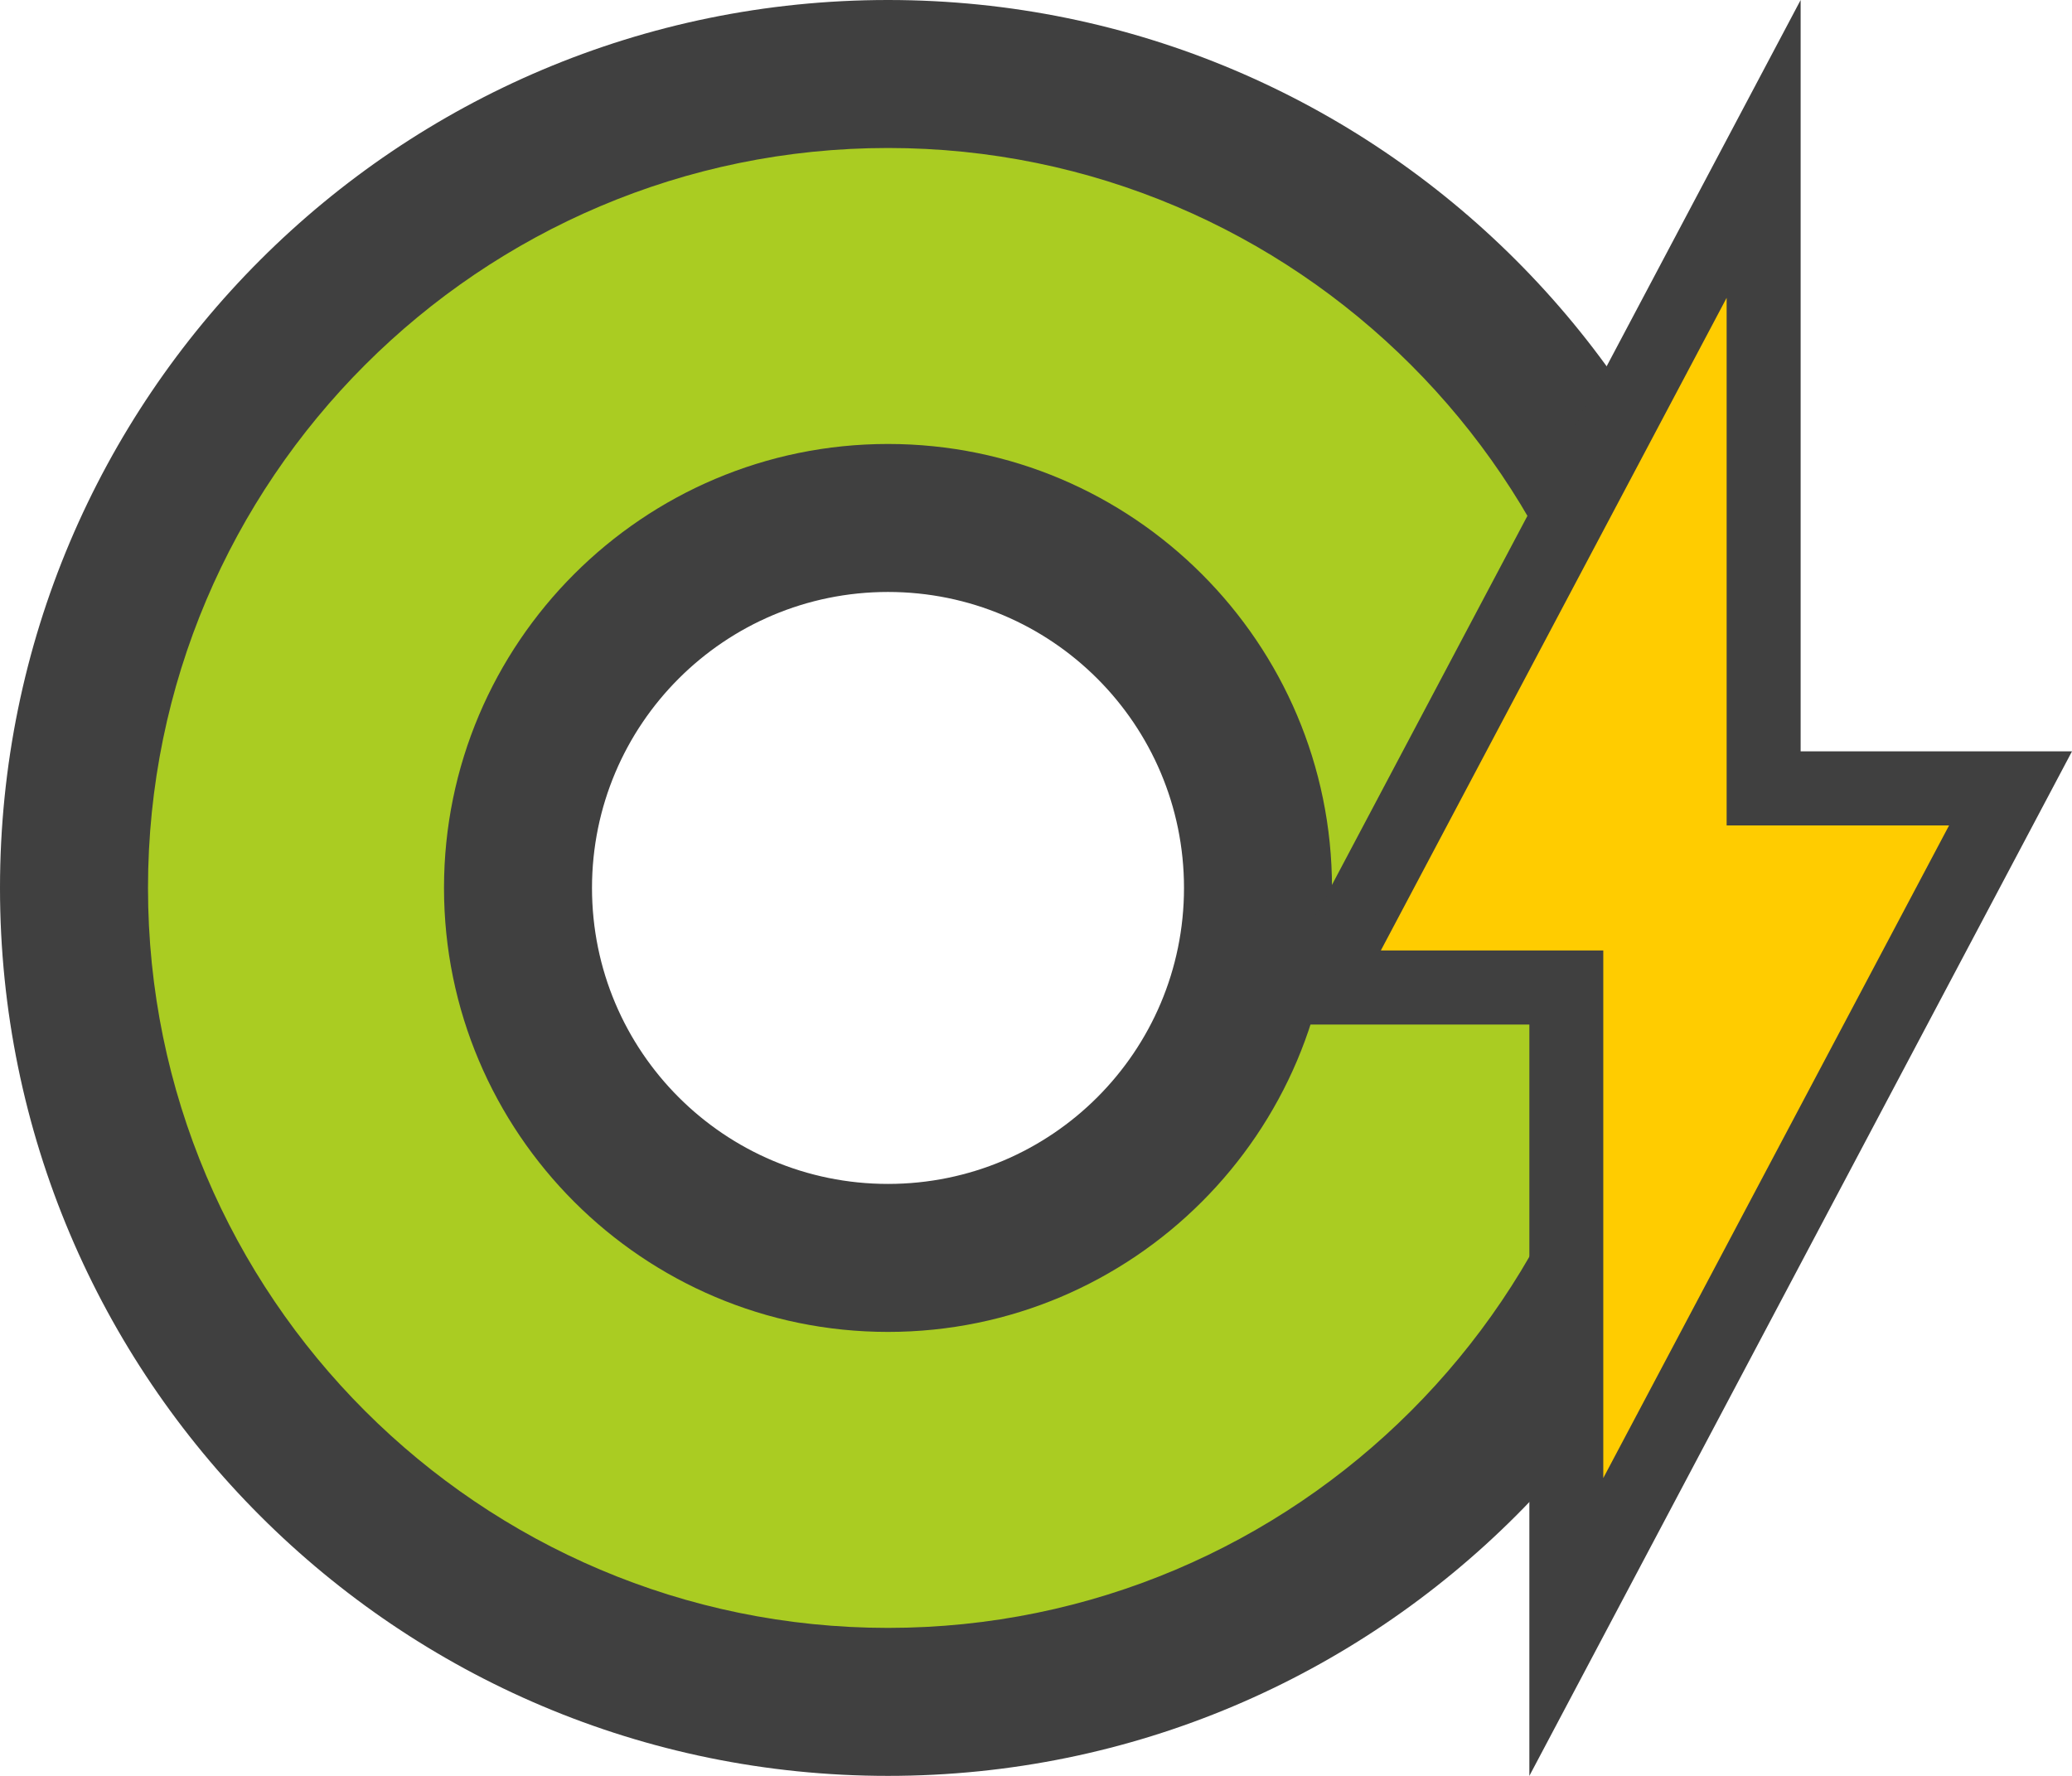
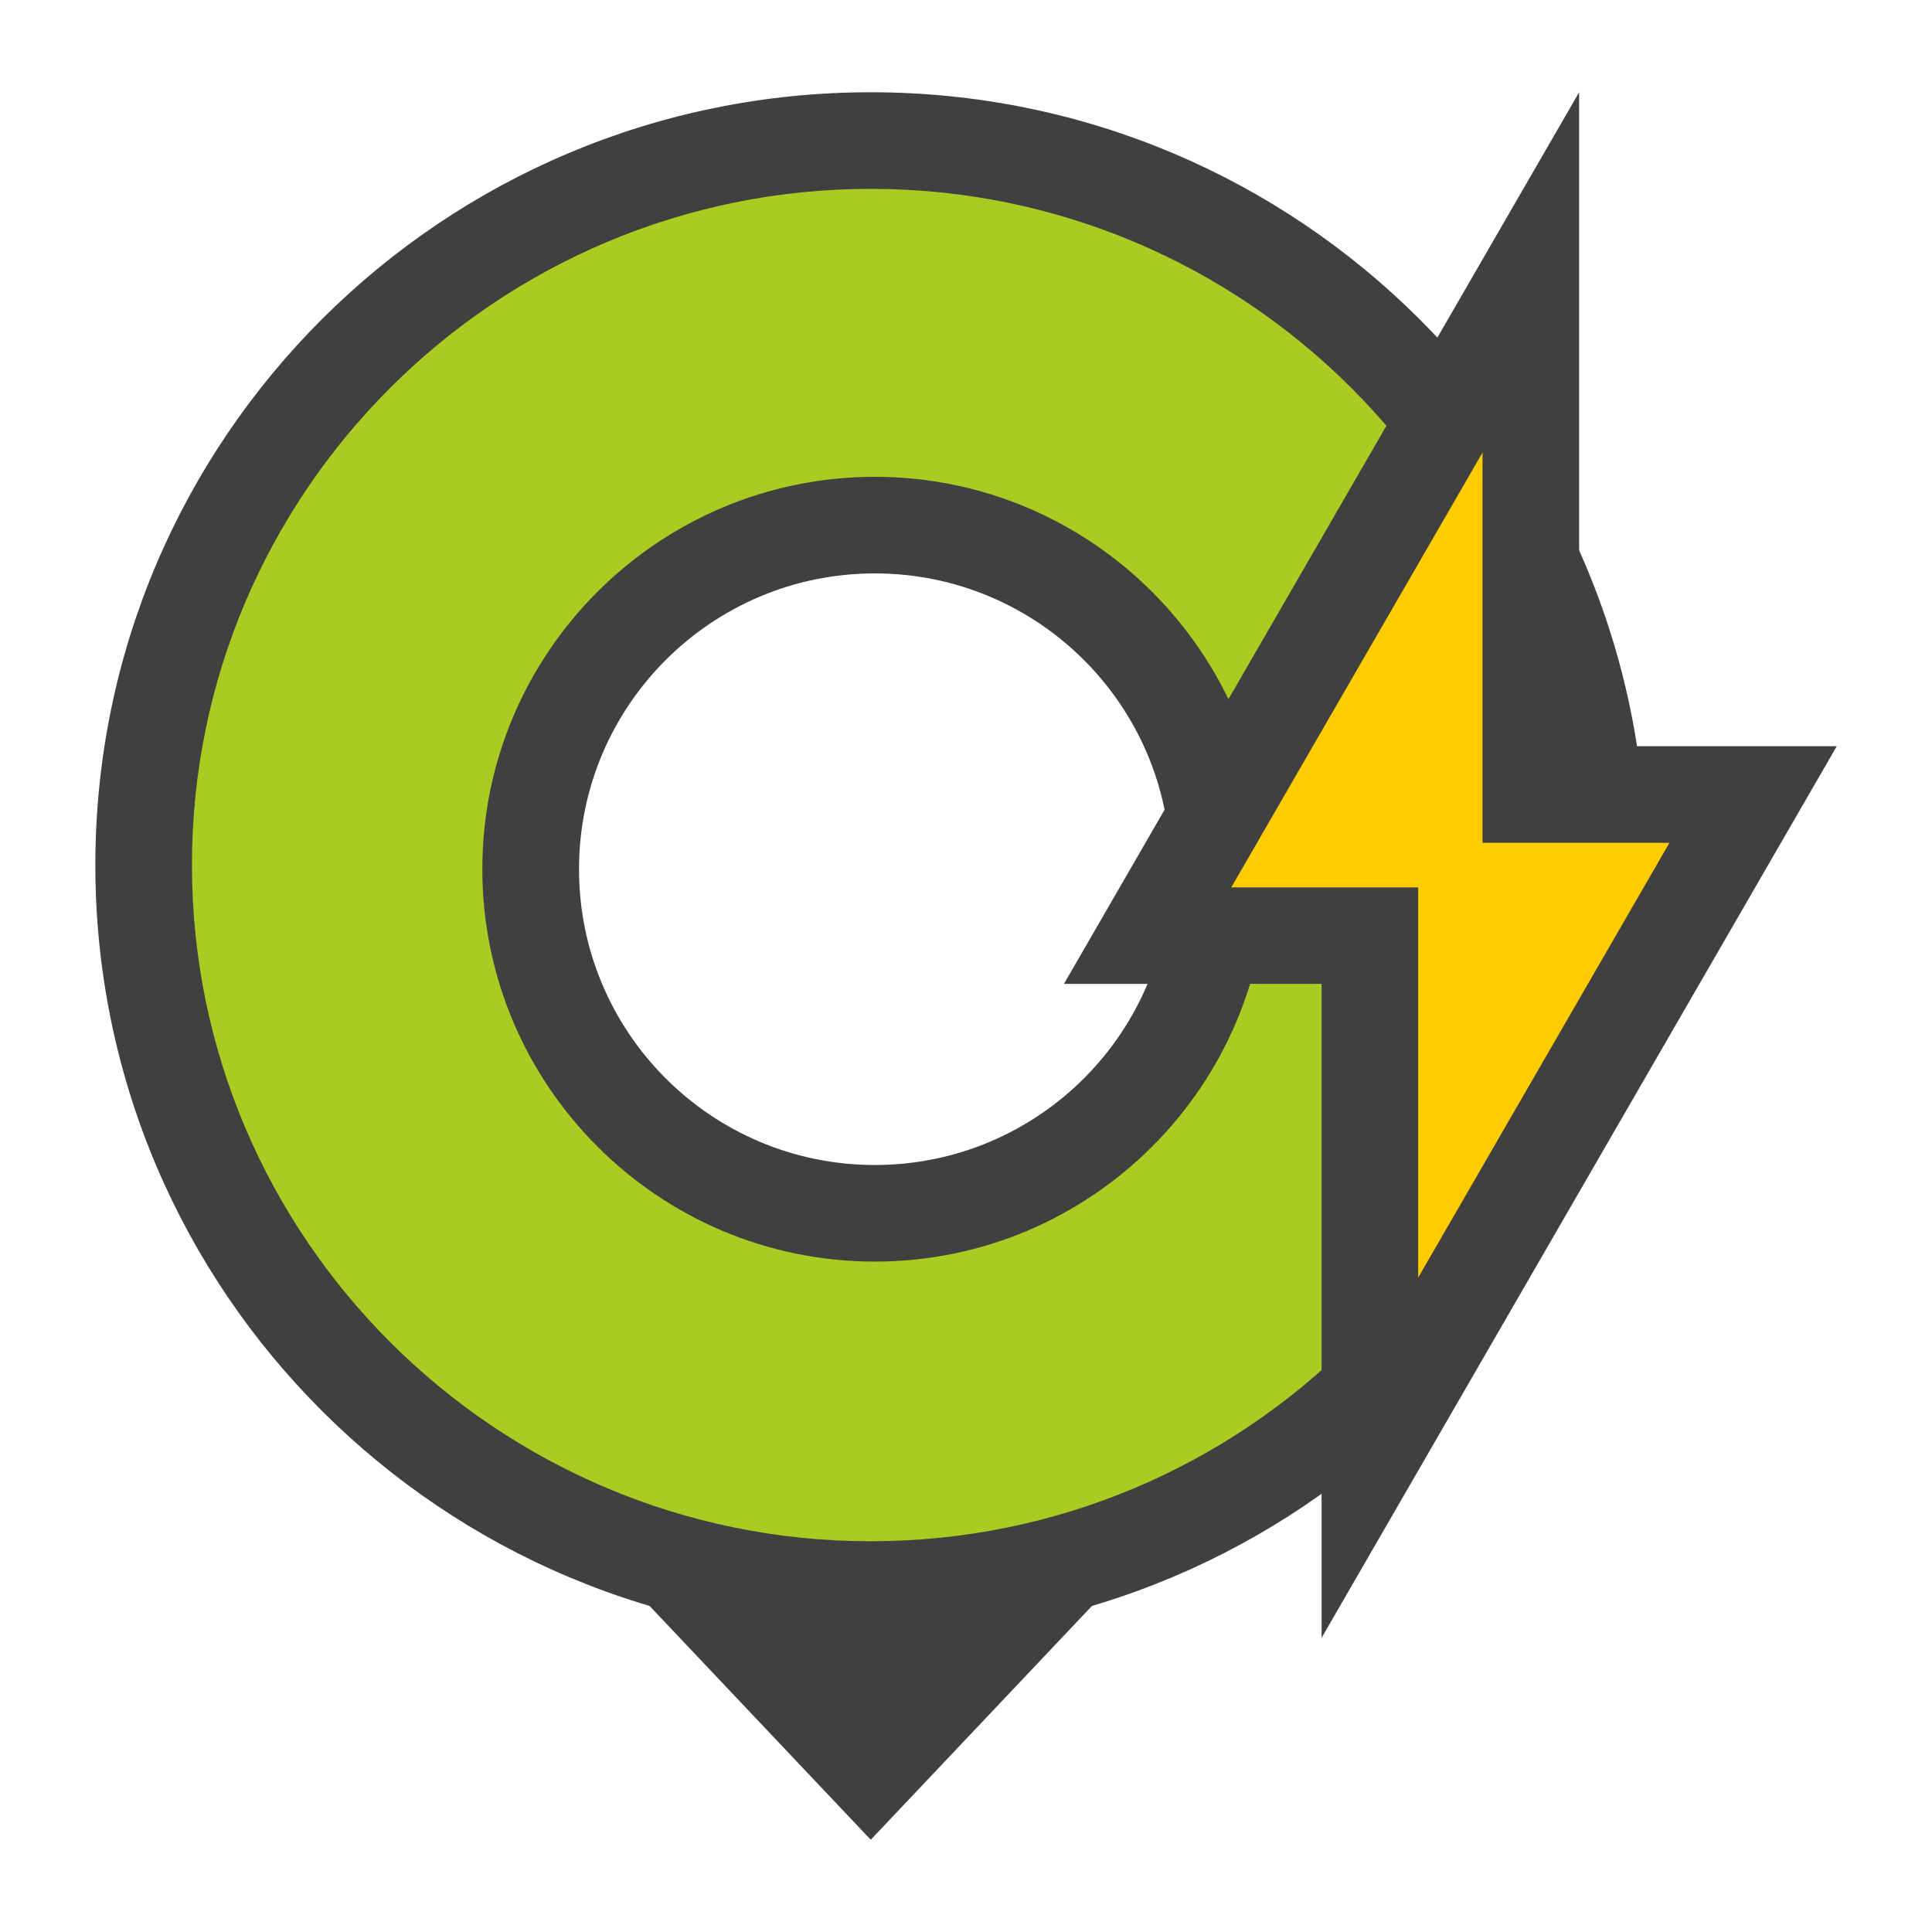
- <svg xmlns="http://www.w3.org/2000/svg" width="28" height="24" viewBox="0 0 28 24">
-   <path fill="#AC2" d="M12 23C5.935 23 1 18.065 1 12S5.935 1 12 1s11 4.935 11 11-4.935 11-11 11zm0-16c-2.757 0-5 2.243-5 5s2.243 5 5 5 5-2.243 5-5-2.243-5-5-5z" />
-   <path fill="#404040" d="M12 2c5.514 0 10 4.486 10 10s-4.486 10-10 10S2 17.514 2 12 6.486 2 12 2m0 16c3.31 0 6-2.69 6-6s-2.69-6-6-6-6 2.69-6 6 2.69 6 6 6m0-18C5.373 0 0 5.373 0 12s5.373 12 12 12 12-5.373 12-12S18.627 0 12 0zm0 16c-2.21 0-4-1.79-4-4s1.79-4 4-4 4 1.79 4 4-1.79 4-4 4z" />
-   <g>
-     <path fill="#FC0" d="M21.167 13.346H17.83l6.003-11.334v8.642h3.336l-6.003 11.333" />
-     <path fill="#404040" d="M23.333 4.025v7.13h3.006l-4.673 8.82v-7.13H18.66l4.673-8.82m1-4.025L17 13.846h3.667V24L28 10.154h-3.667V0z" />
-   </g>
+ <svg xmlns="http://www.w3.org/2000/svg" version="1.1" x="0px" y="0px" width="20px" height="20px" viewBox="0 0 20 20" enable-background="new 0 0 20 20" xml:space="preserve">
+   <path fill="#AACC22" d="M9.014,16.455c-4.15,0-7.527-3.364-7.527-7.5s3.377-7.5,7.527-7.5s7.527,3.364,7.527,7.5    S13.164,16.455,9.014,16.455z M9.056,5.435c-1.964,0-3.562,1.598-3.562,3.562s1.598,3.562,3.562,3.562    c1.965,0,3.562-1.598,3.562-3.562S11.021,5.435,9.056,5.435z" />
+   <path fill="#404040" d="M9.014,1.955c3.875,0,7.027,3.14,7.027,7c0,3.859-3.152,7-7.027,7s-7.027-3.141-7.027-7    C1.986,5.095,5.139,1.955,9.014,1.955 M9.056,13.06c2.24,0,4.062-1.822,4.062-4.062s-1.822-4.062-4.062-4.062    S4.993,6.757,4.993,8.997S6.815,13.06,9.056,13.06 M9.014,0.955c-4.433,0-8.027,3.583-8.027,8s3.595,8,8.027,8    s8.027-3.583,8.027-8S13.446,0.955,9.014,0.955L9.014,0.955z M9.056,12.06c-1.691,0-3.062-1.371-3.062-3.062    s1.371-3.062,3.062-3.062s3.062,1.371,3.062,3.062S10.747,12.06,9.056,12.06L9.056,12.06z" />
+   <polygon fill="#FFCC00" points="14.181,9.686 11.88,9.686 15.847,2.82 15.847,8.225 18.147,8.225 14.181,15.09   " />
+   <path fill="#404040" d="M15.347,4.685v3.04v1h1h0.935l-2.601,4.501v-3.04v-1h-1h-0.935L15.347,4.685 M16.347,0.955l-5.333,9.23    h2.667v6.77l5.333-9.23h-2.667V0.955L16.347,0.955z" />
+   <polygon fill="#404040" points="11.52,16.396 9.014,19.045 6.508,16.396  " />
</svg>
